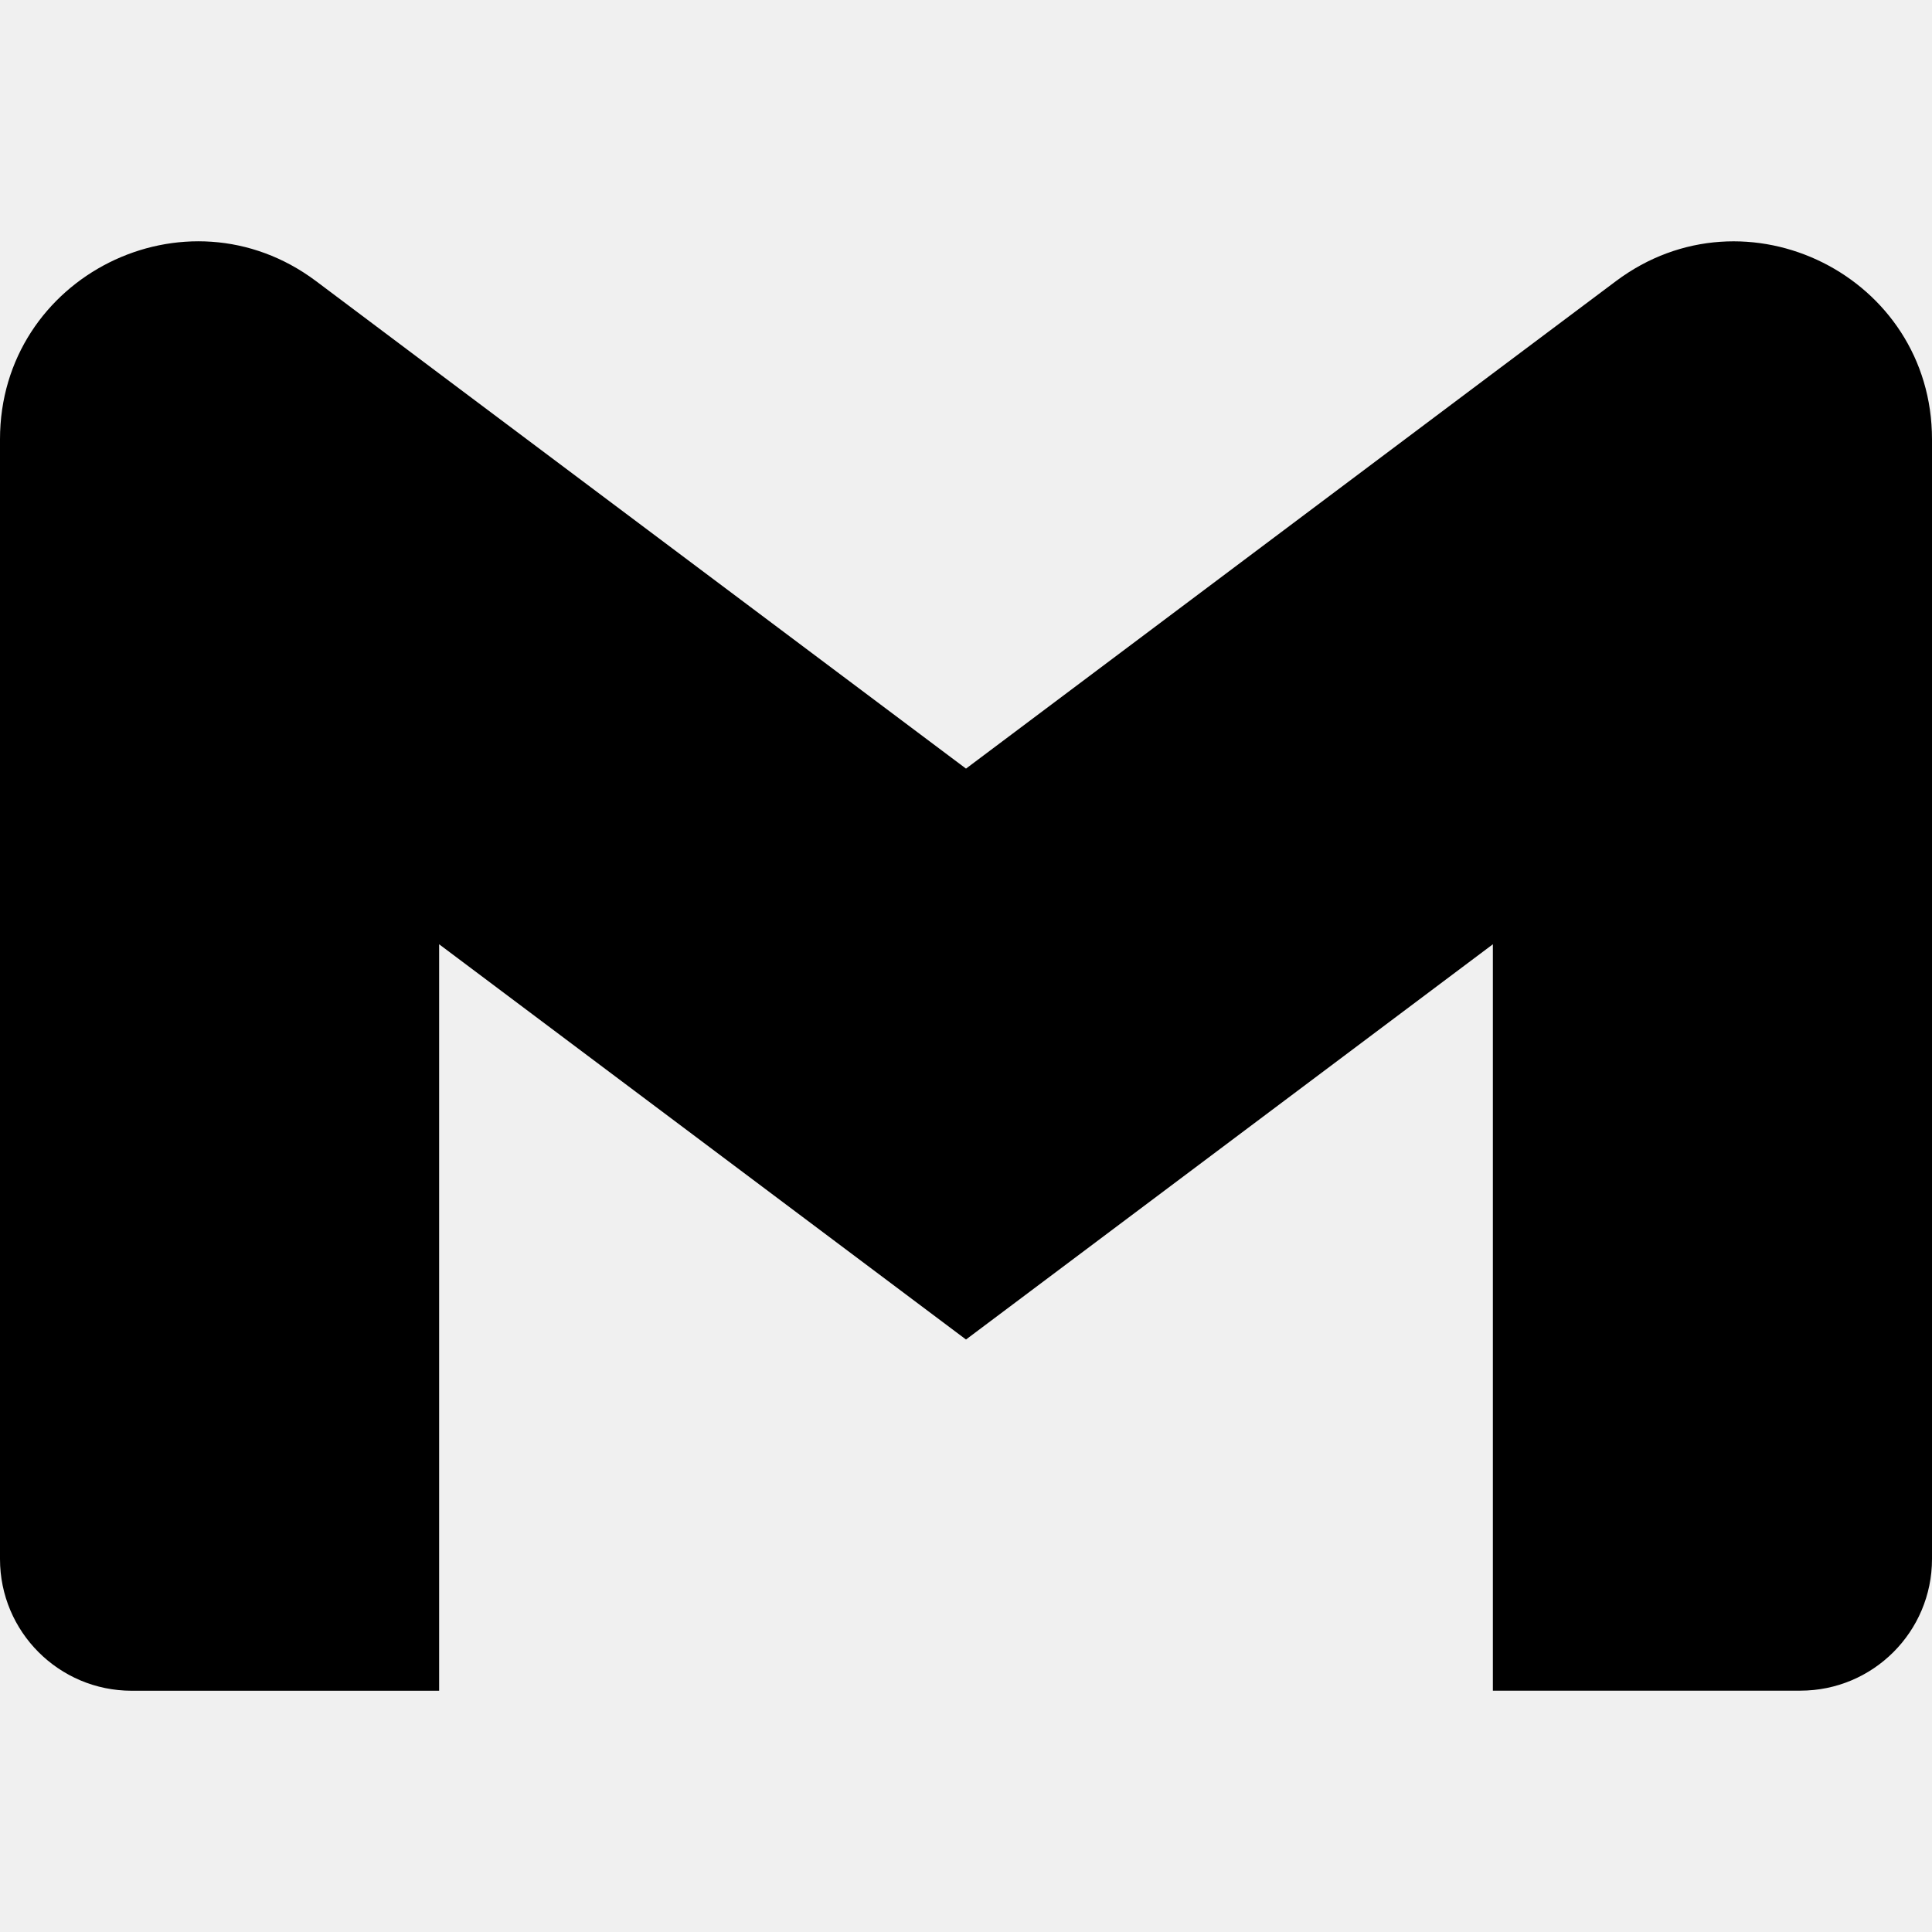
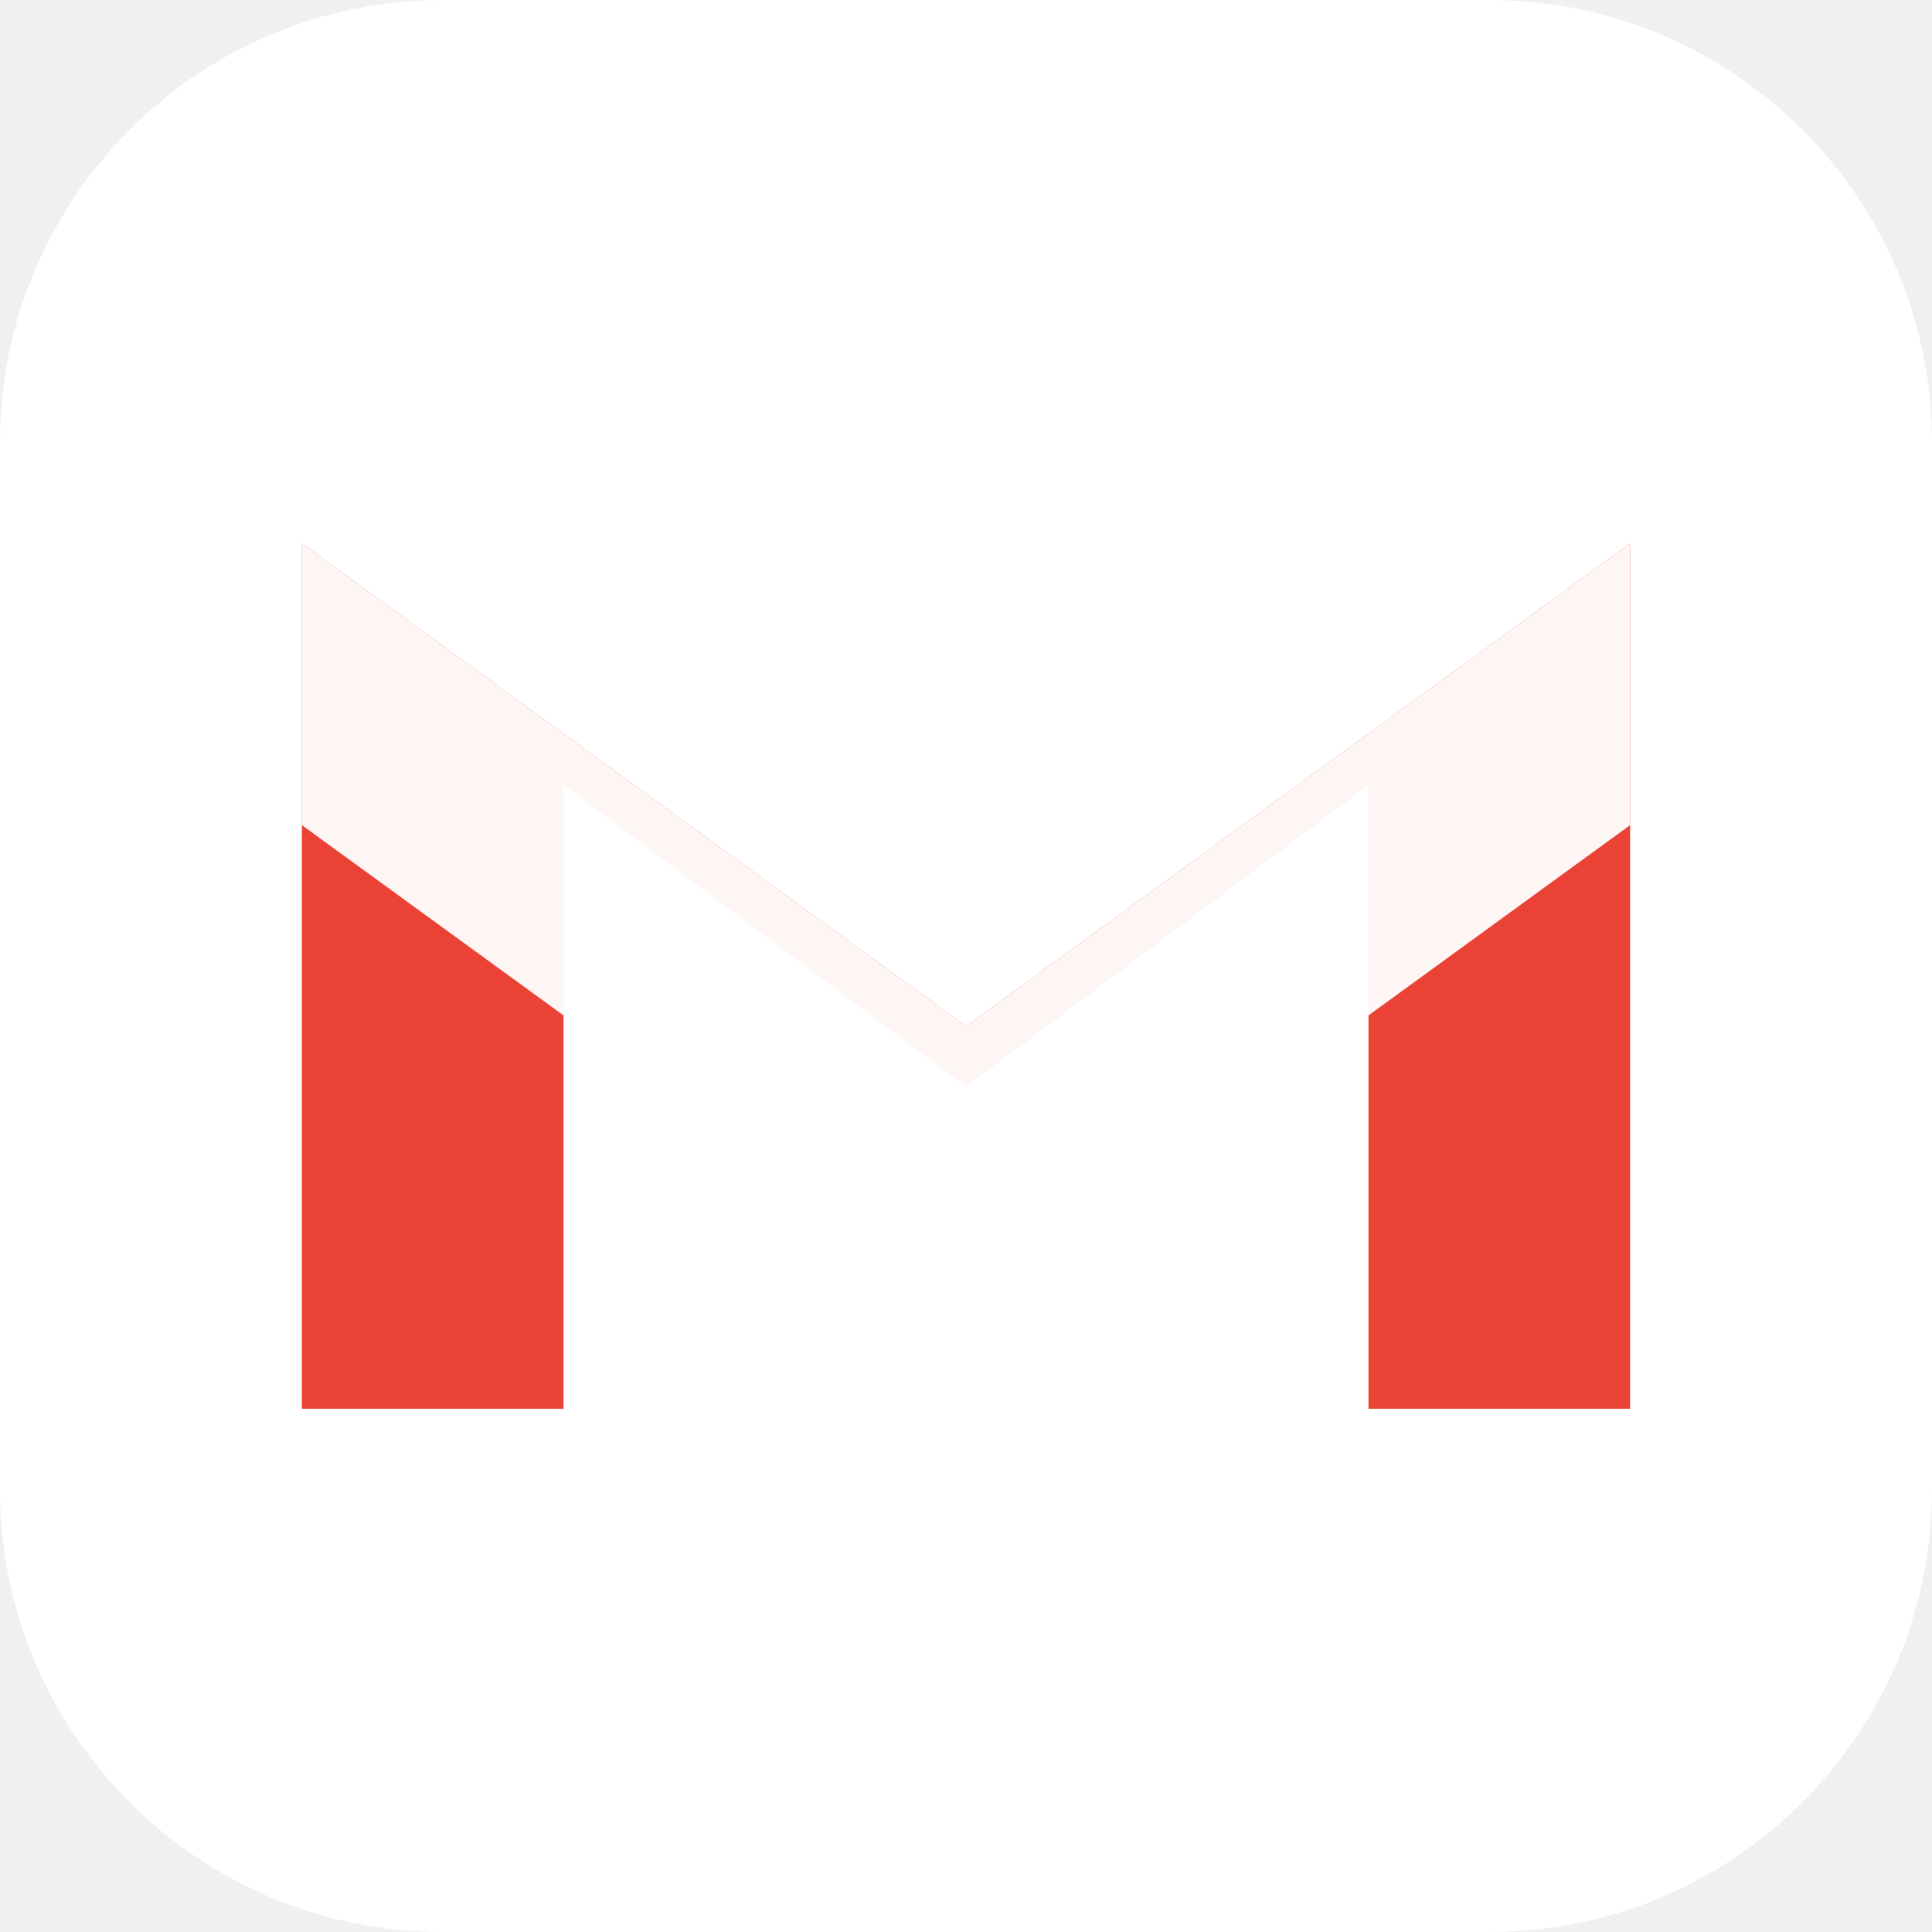
- <svg xmlns="http://www.w3.org/2000/svg" role="img" viewBox="0 0 24 24">
-   <path d="M24 5.457v13.909c0 .904-.732 1.636-1.636 1.636h-3.819V11.73L12 16.64l-6.545-4.91v9.273H1.636A1.636 1.636 0 0 1 0 19.366V5.457c0-2.023 2.309-3.178 3.927-1.964L5.455 4.64 12 9.548l6.545-4.91 1.528-1.145C21.69 2.28 24 3.434 24 5.457z" />
+ <svg xmlns="http://www.w3.org/2000/svg" viewBox="0 0 96 96">
+   <defs />
+   <rect width="96" height="96" rx="22" fill="#fff" />
+   <path d="M15 27v43h13V39l20 15 20-15v31h13V27L48 51z" fill="#EA4335" />
+   <path d="M15 27l33 24 33-24v14L48 65 15 41z" fill="#fff" opacity=".95" />
</svg>
